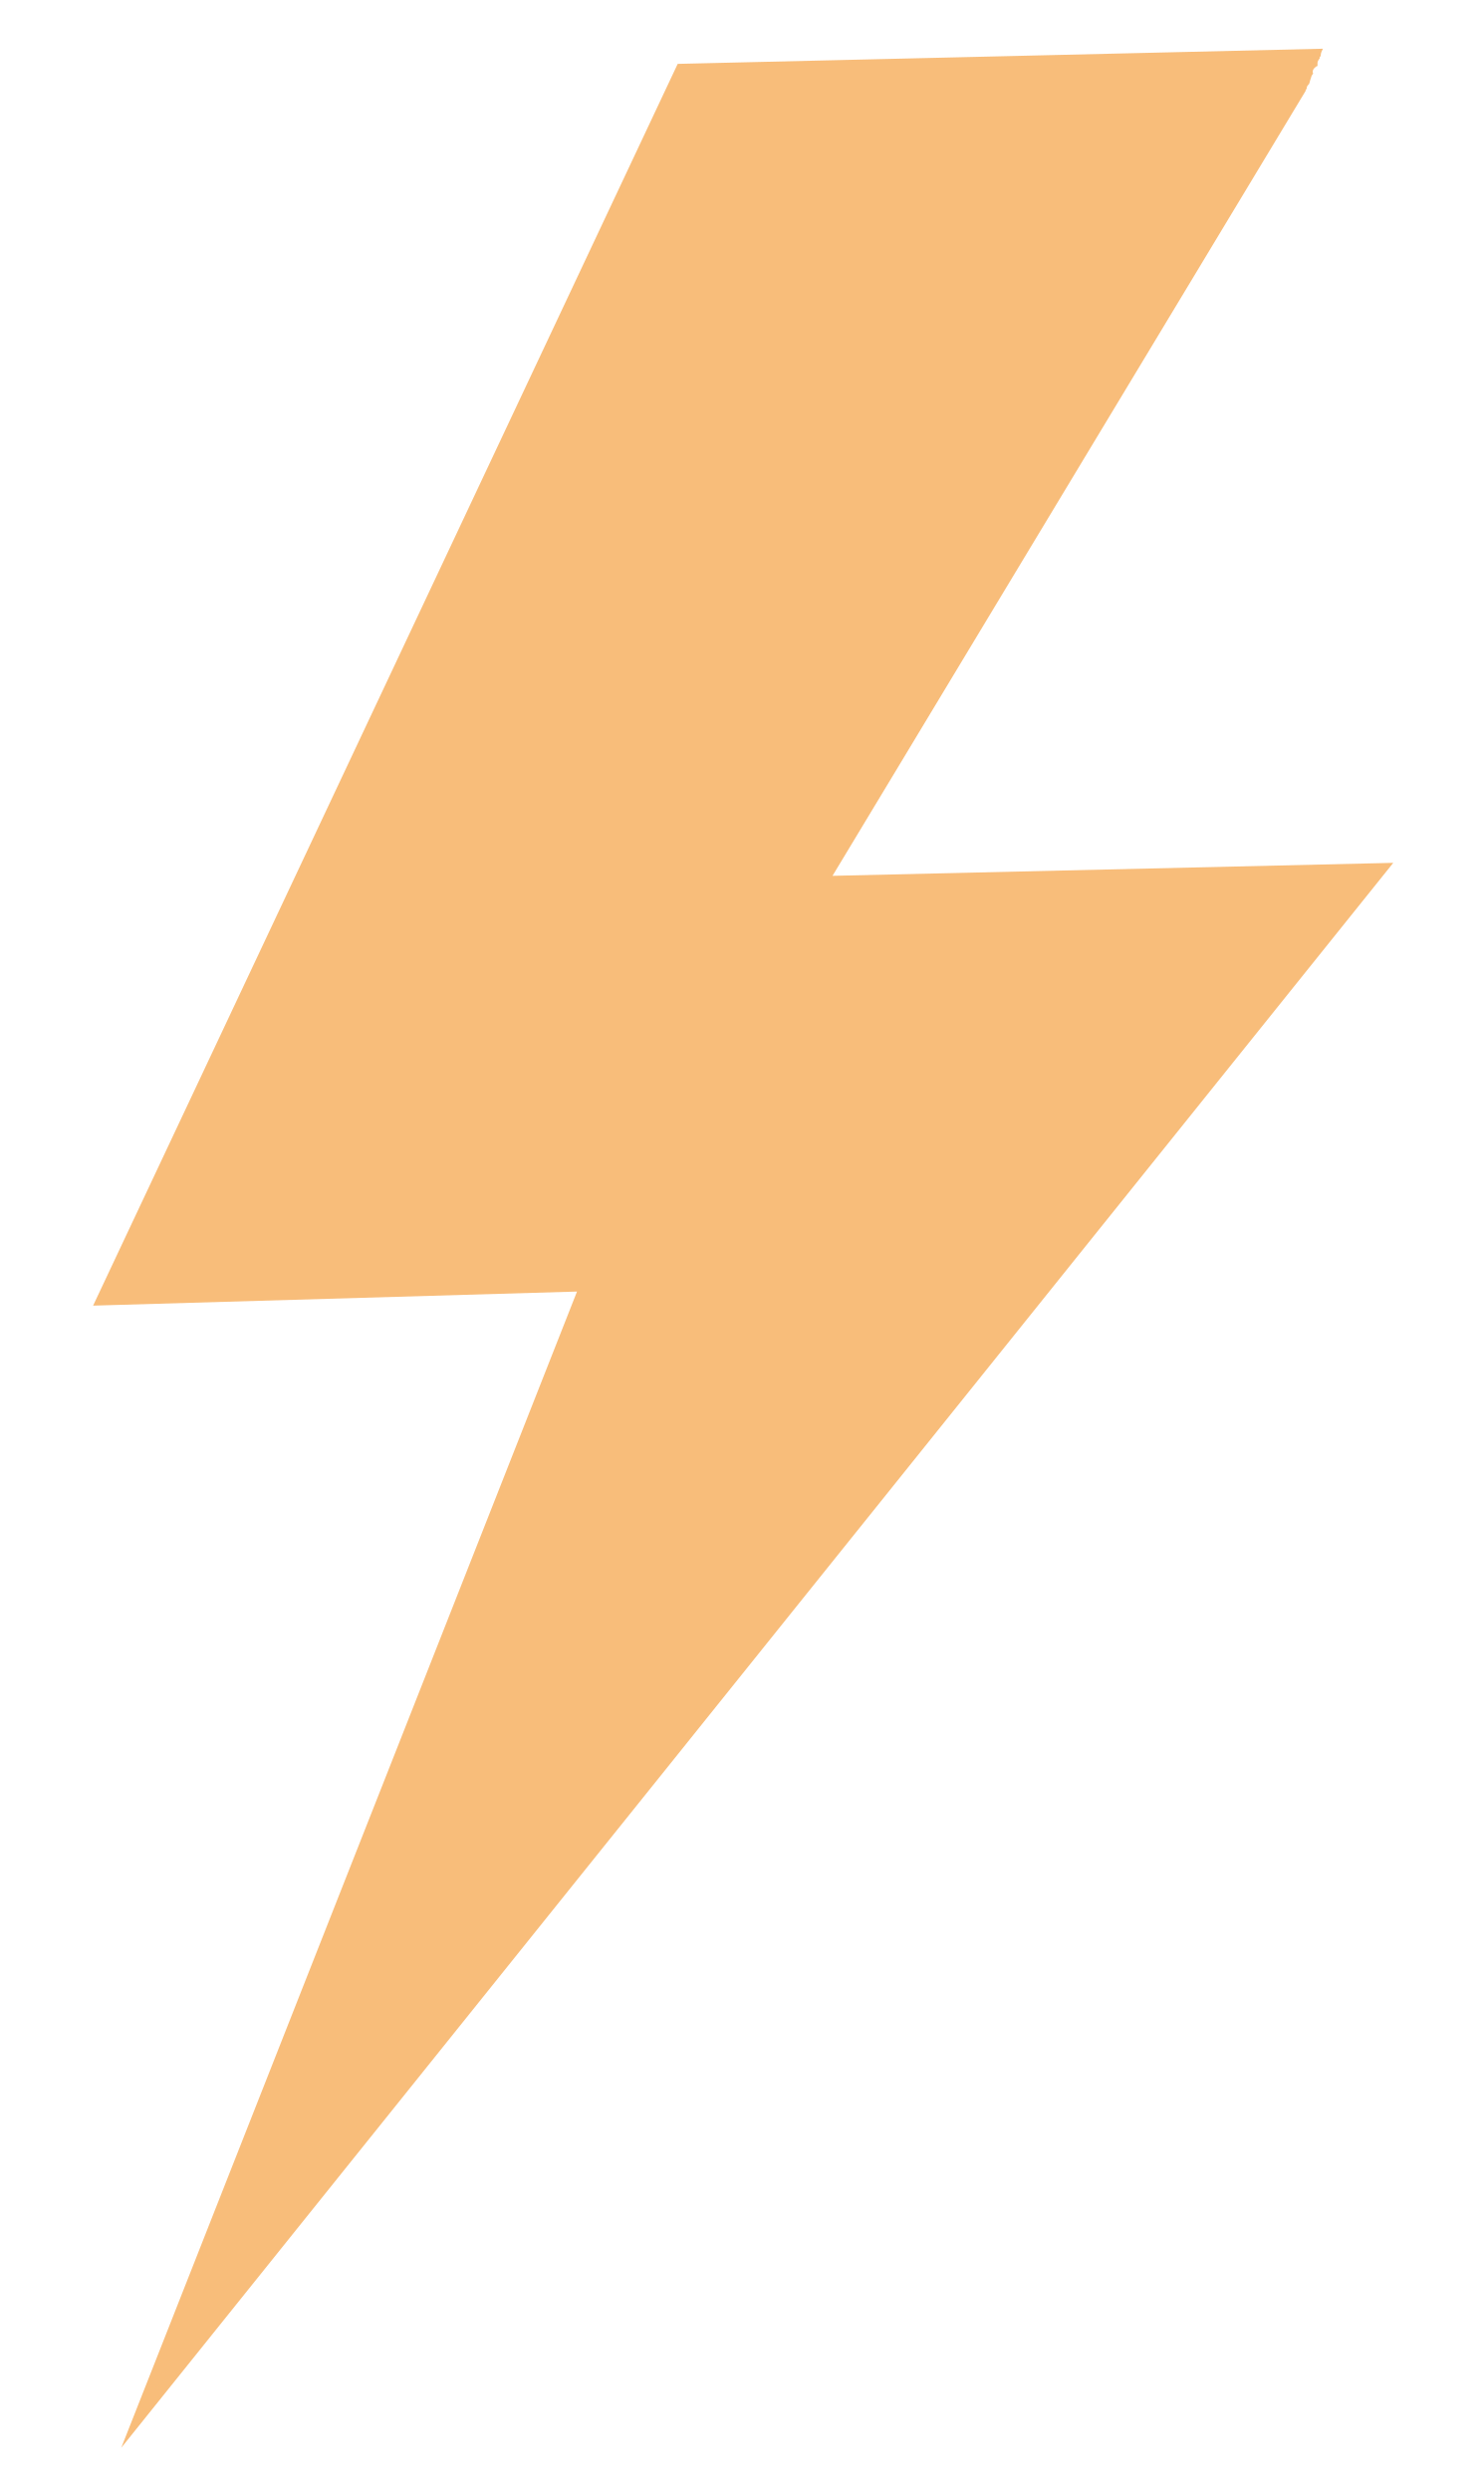
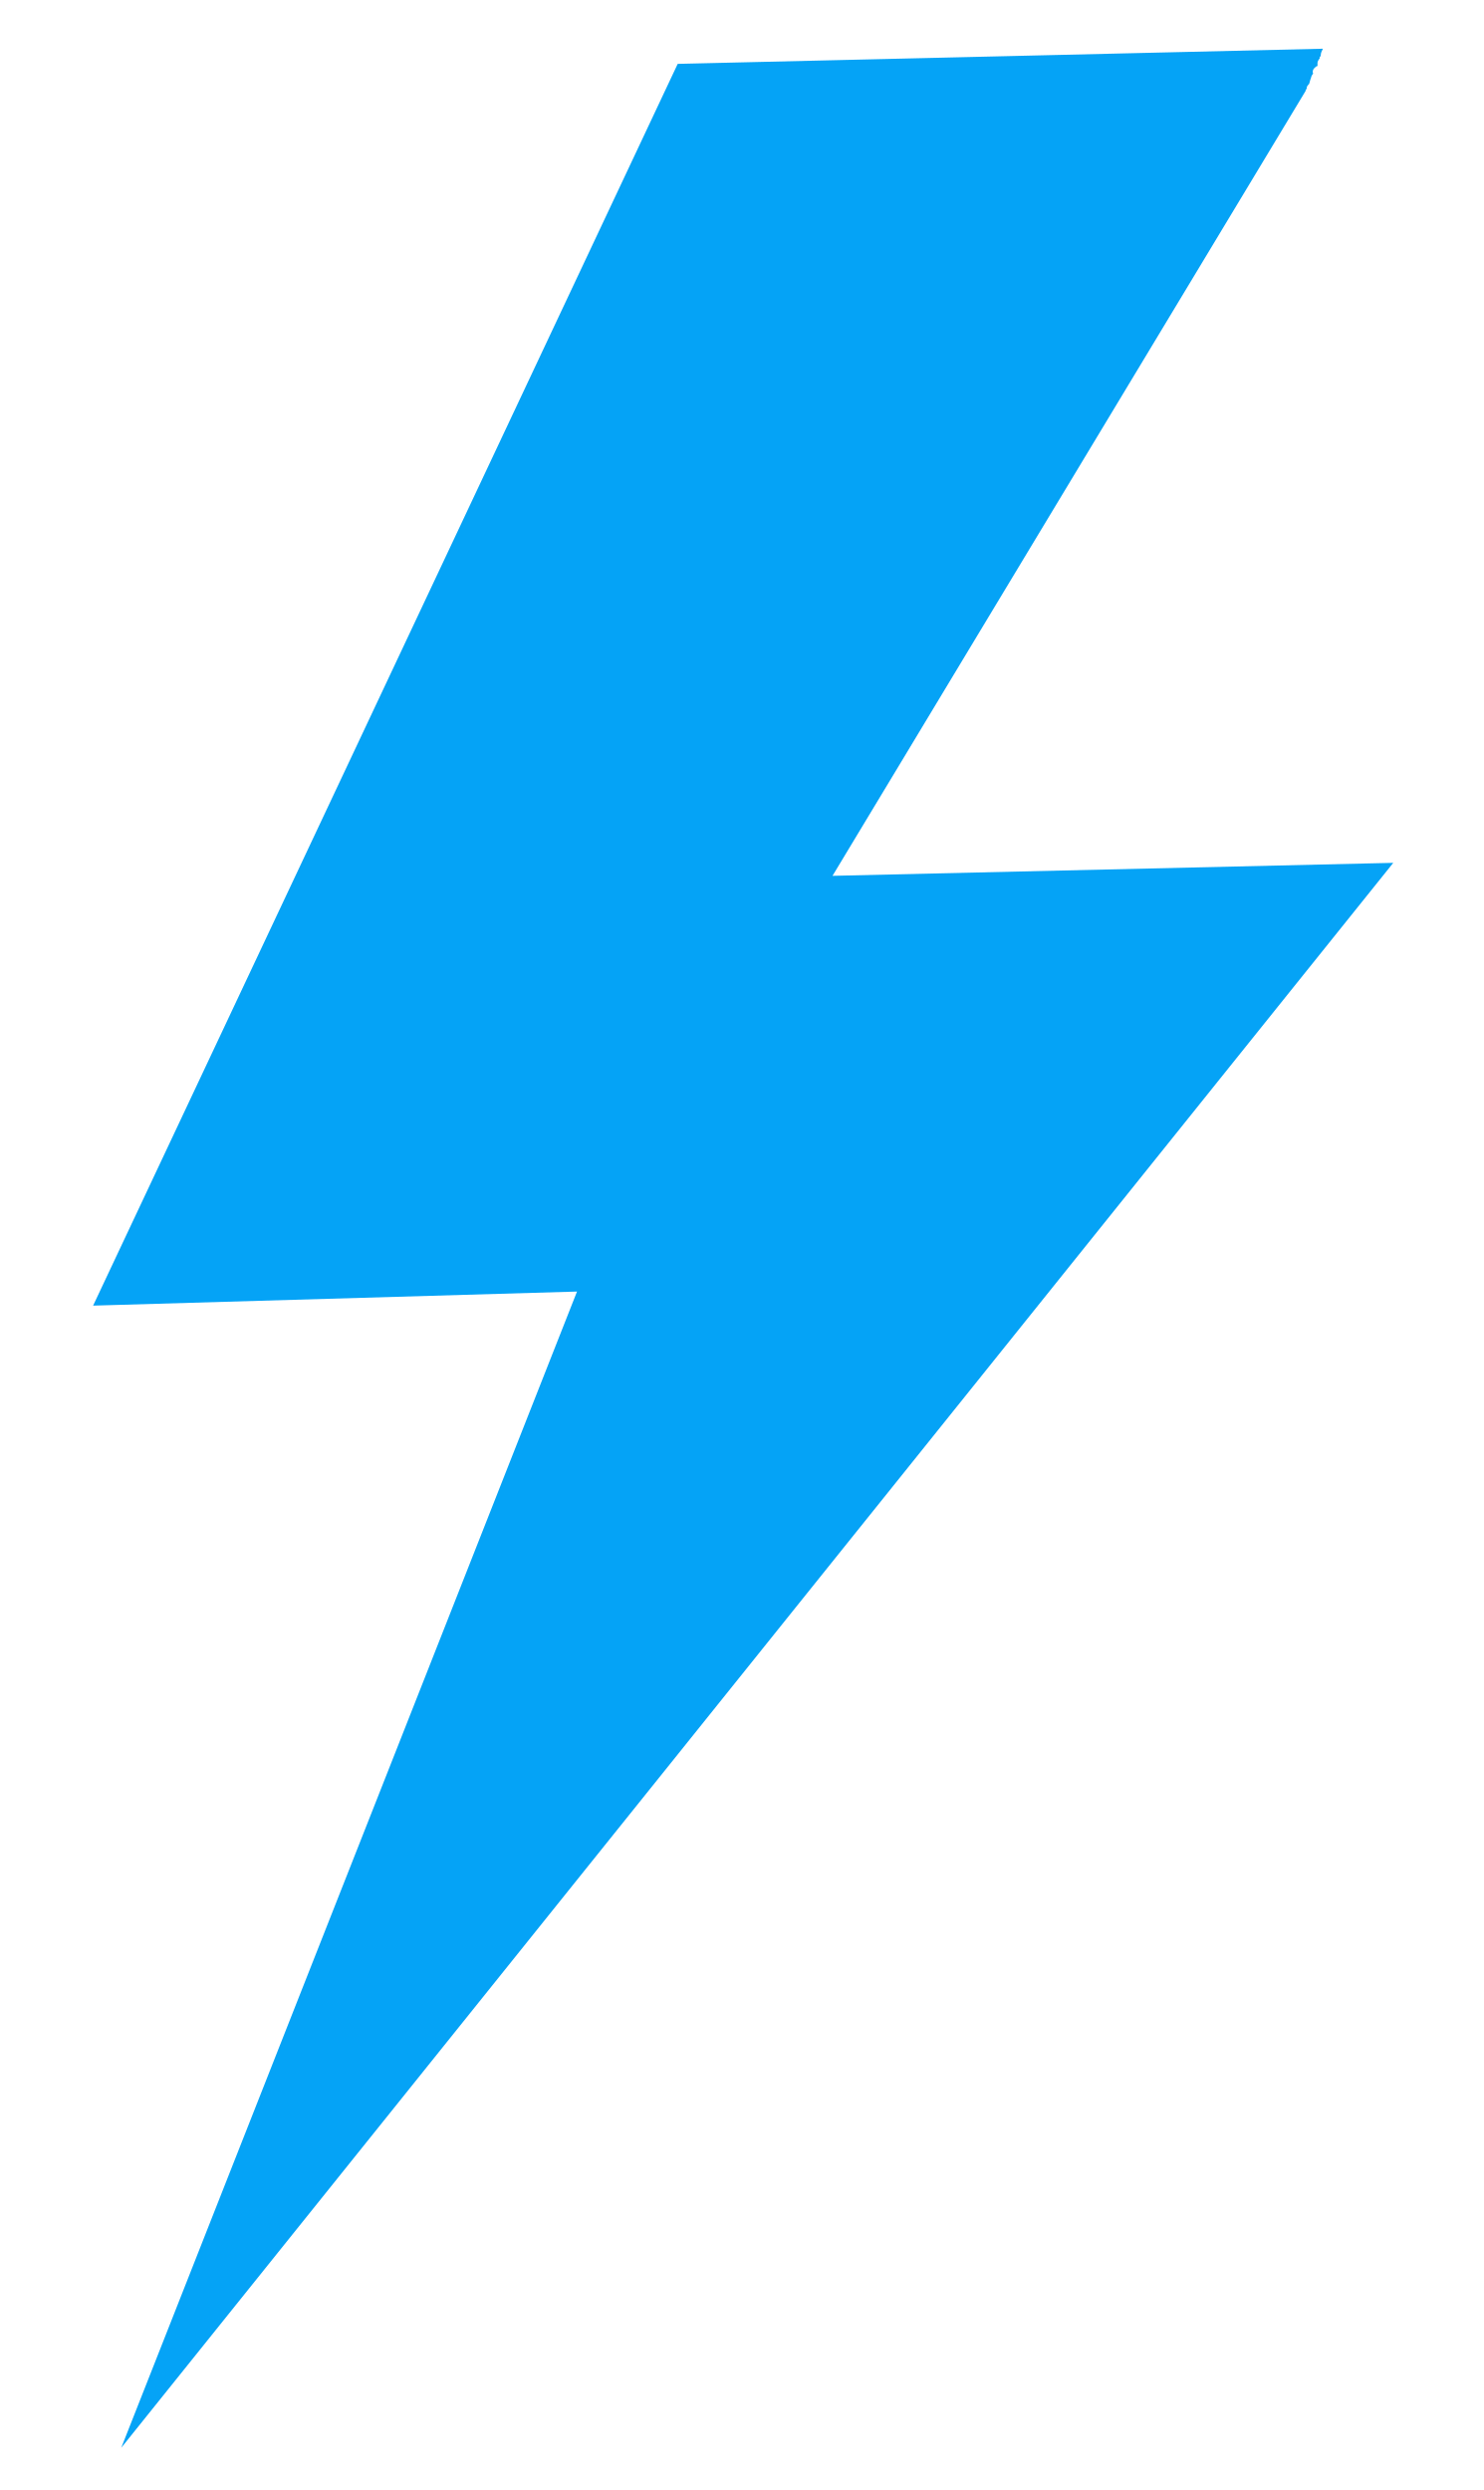
<svg xmlns="http://www.w3.org/2000/svg" enable-background="new 0 0 137 230" viewBox="0 0 137 230">
-   <g fill="#f8bd7a">
+   <g fill="#05A3F6">
    <path d="m922.9 113.8-2.3-.3c.2 1.2.3 2.5.5 3.8.5-1.2 1.2-2.4 1.8-3.5z" />
    <path d="m53.3 119.3-42.1 106.8 117.5-146.4-51.8 1.2 43.7-72.5c0-.1 0-.1.1-.2 0-.1 0-.2.1-.3s0-.1.1-.1c.1-.2.1-.4.2-.6 0-.1.1-.3.2-.4-.1-.2 0-.4.1-.5s.2-.2.3-.2v-.1c0-.1 0-.1 0-.2s.1-.3.2-.4v-.1c0-.1.1-.1.1-.1v-.1c0-.2.1-.4.2-.6l-59.6 1.4-54 114.7z" />
  </g>
</svg>
